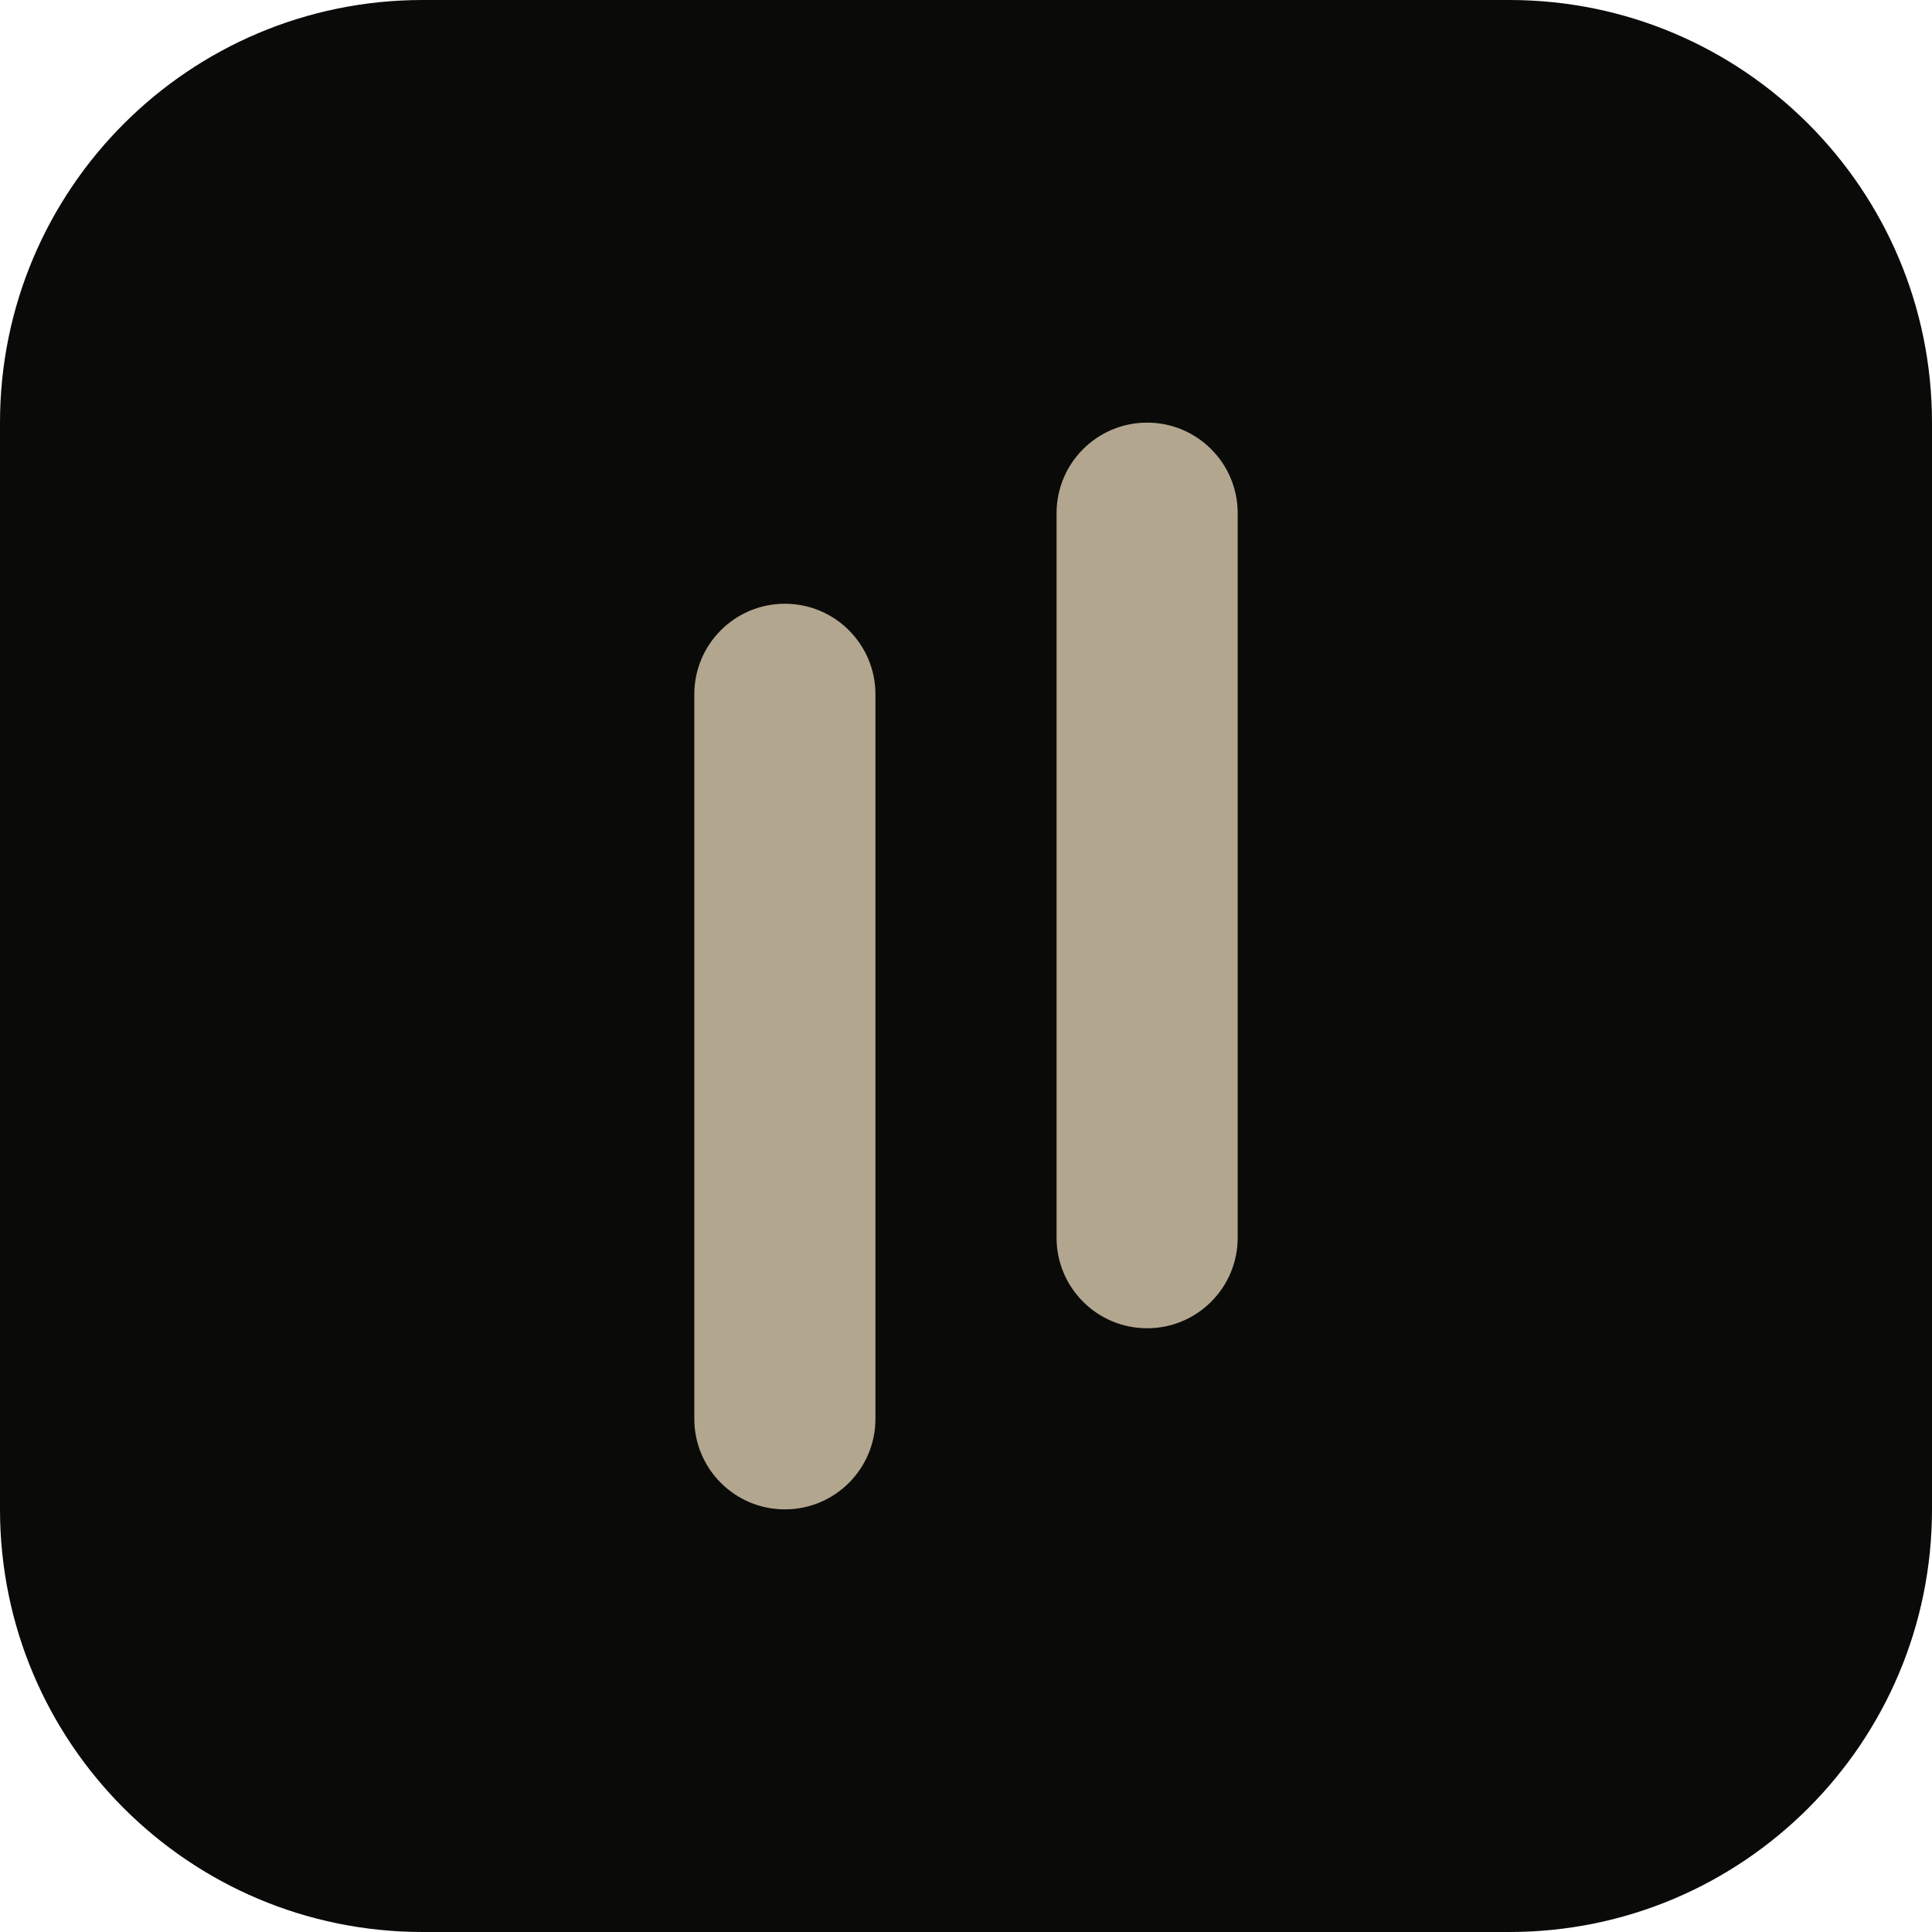
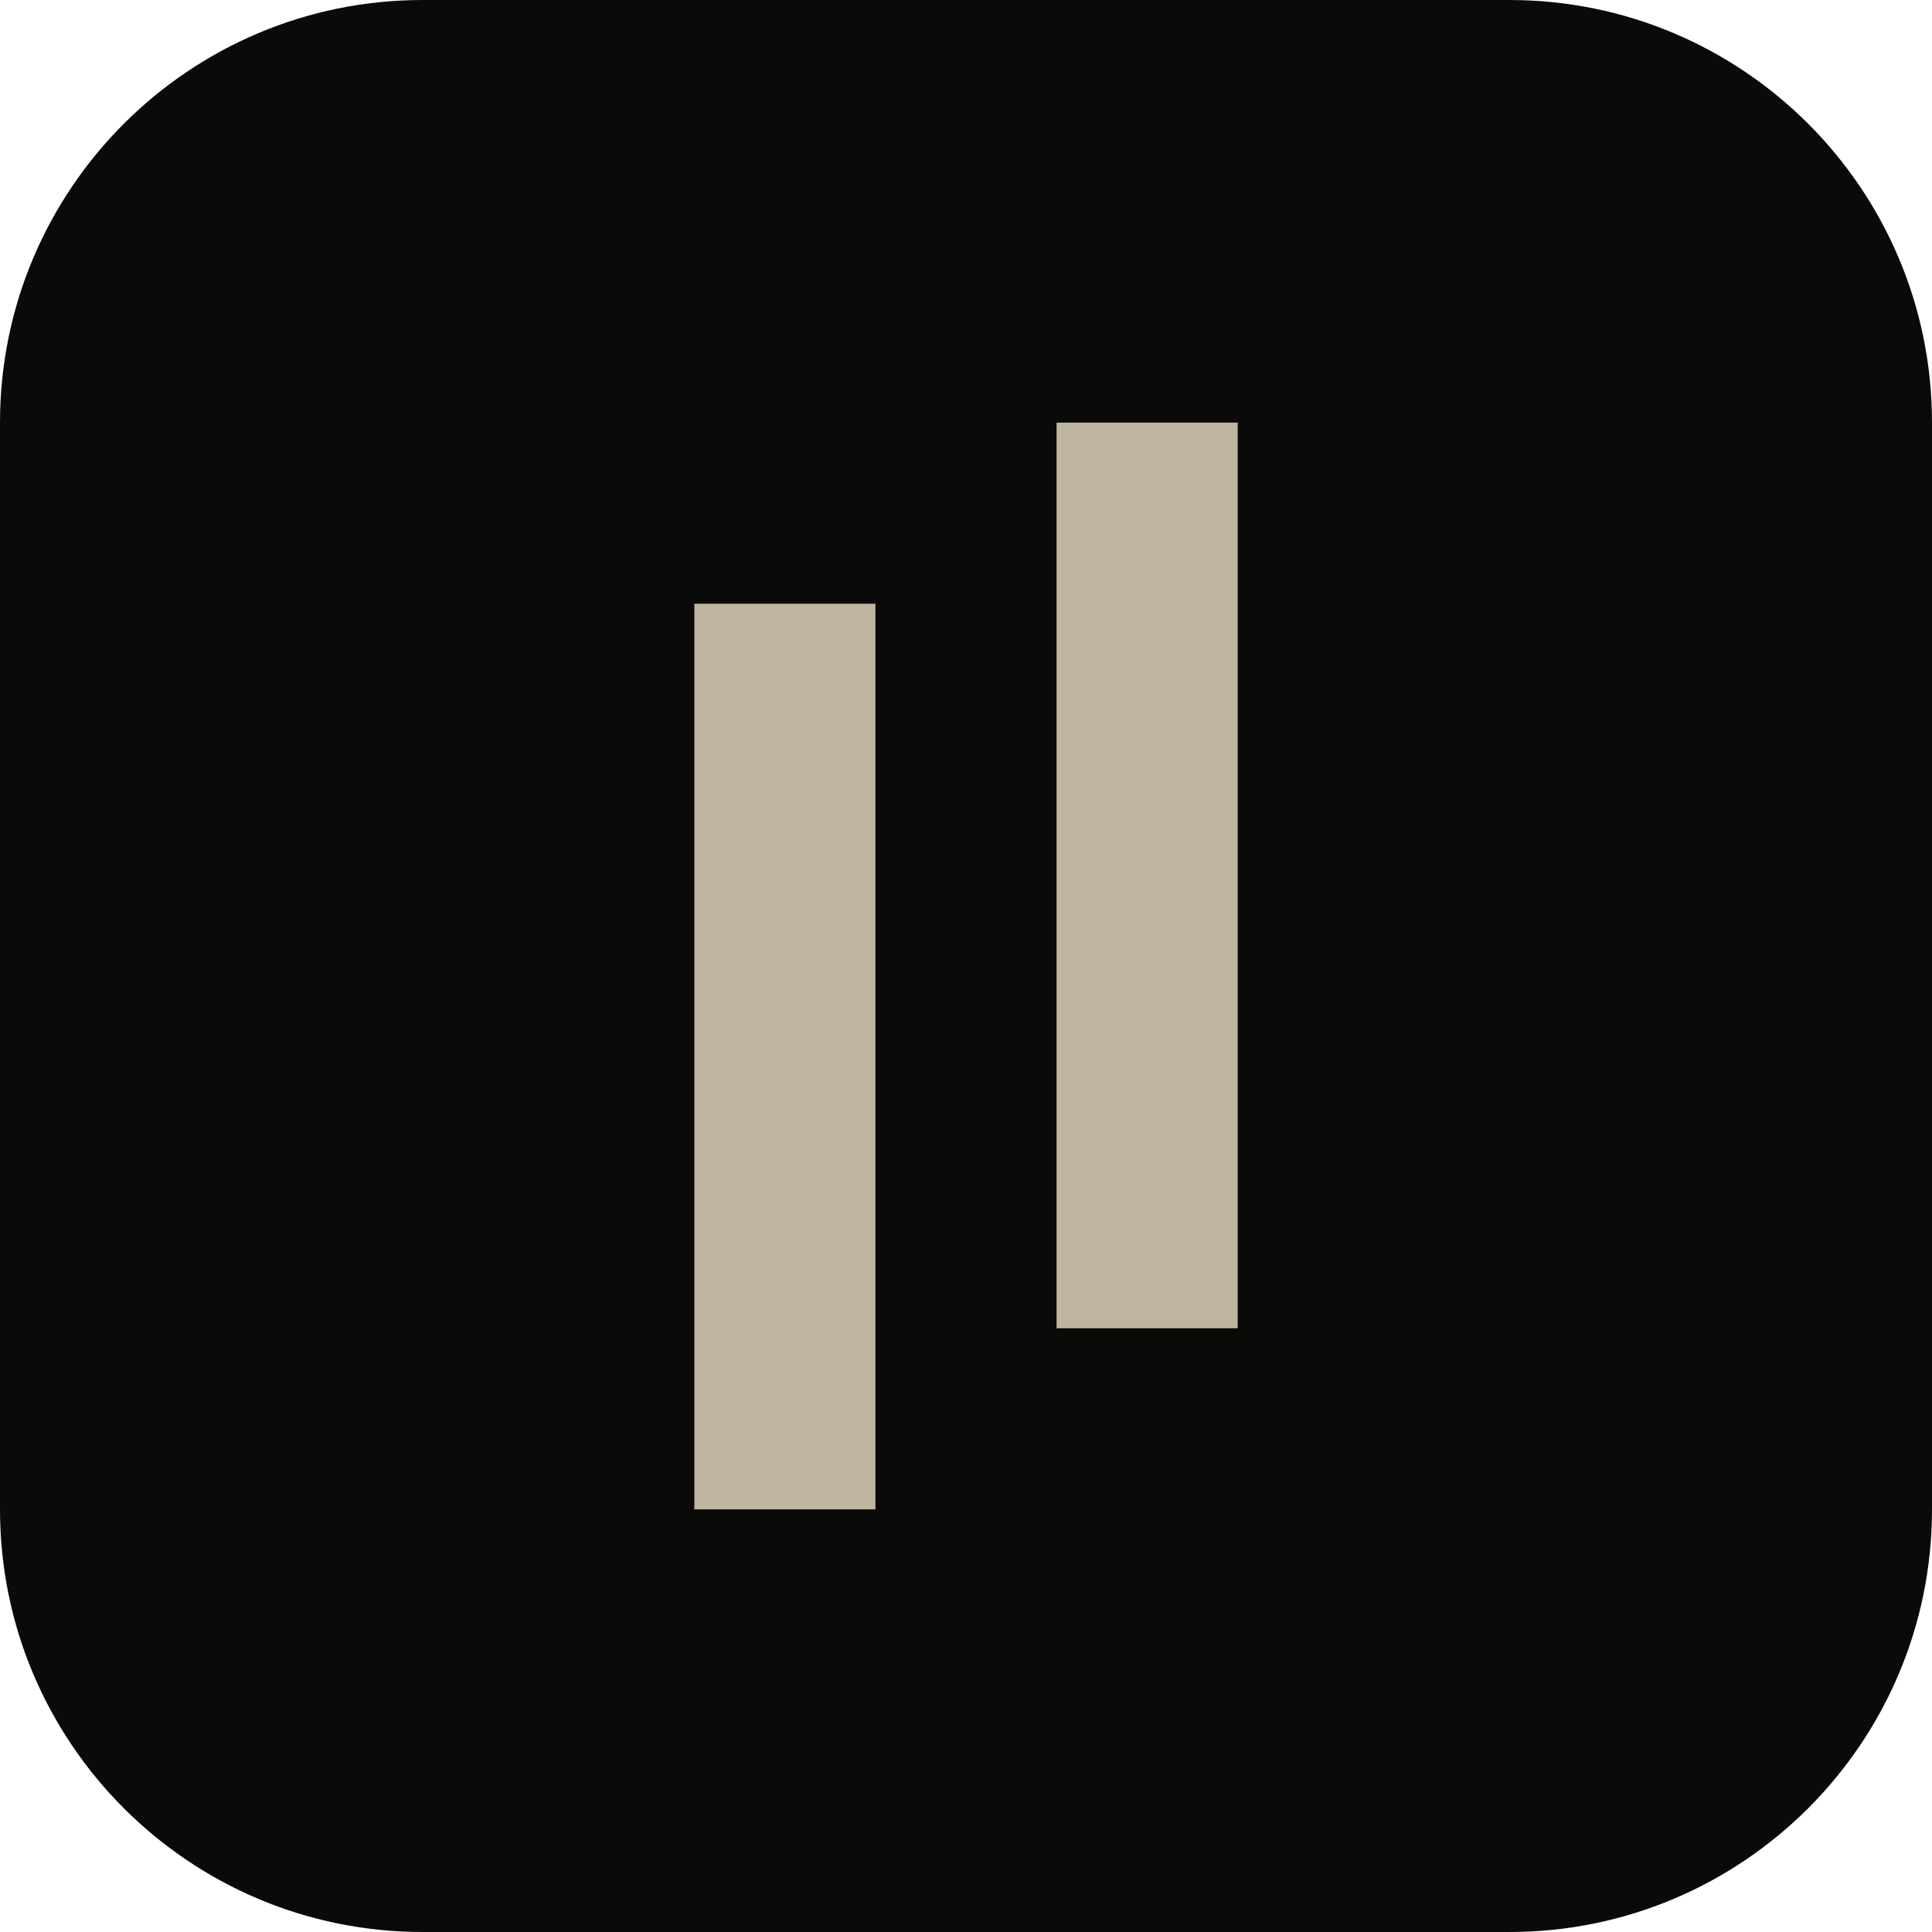
<svg xmlns="http://www.w3.org/2000/svg" viewBox="0 0 32 32">
  <rect width="32" height="32" rx="7" fill="#0a0b08" />
-   <rect x="11.5" y="10" width="3" height="15" rx="1.5" fill="#b3a68f" />
-   <rect x="17.5" y="7" width="3" height="15" rx="1.5" fill="#b3a68f" />
+   <rect x="11.5" y="10" width="3" height="15" fill="#bfb49d" />
+   <rect x="17.5" y="7" width="3" height="15" fill="#bfb49d" />
</svg>
